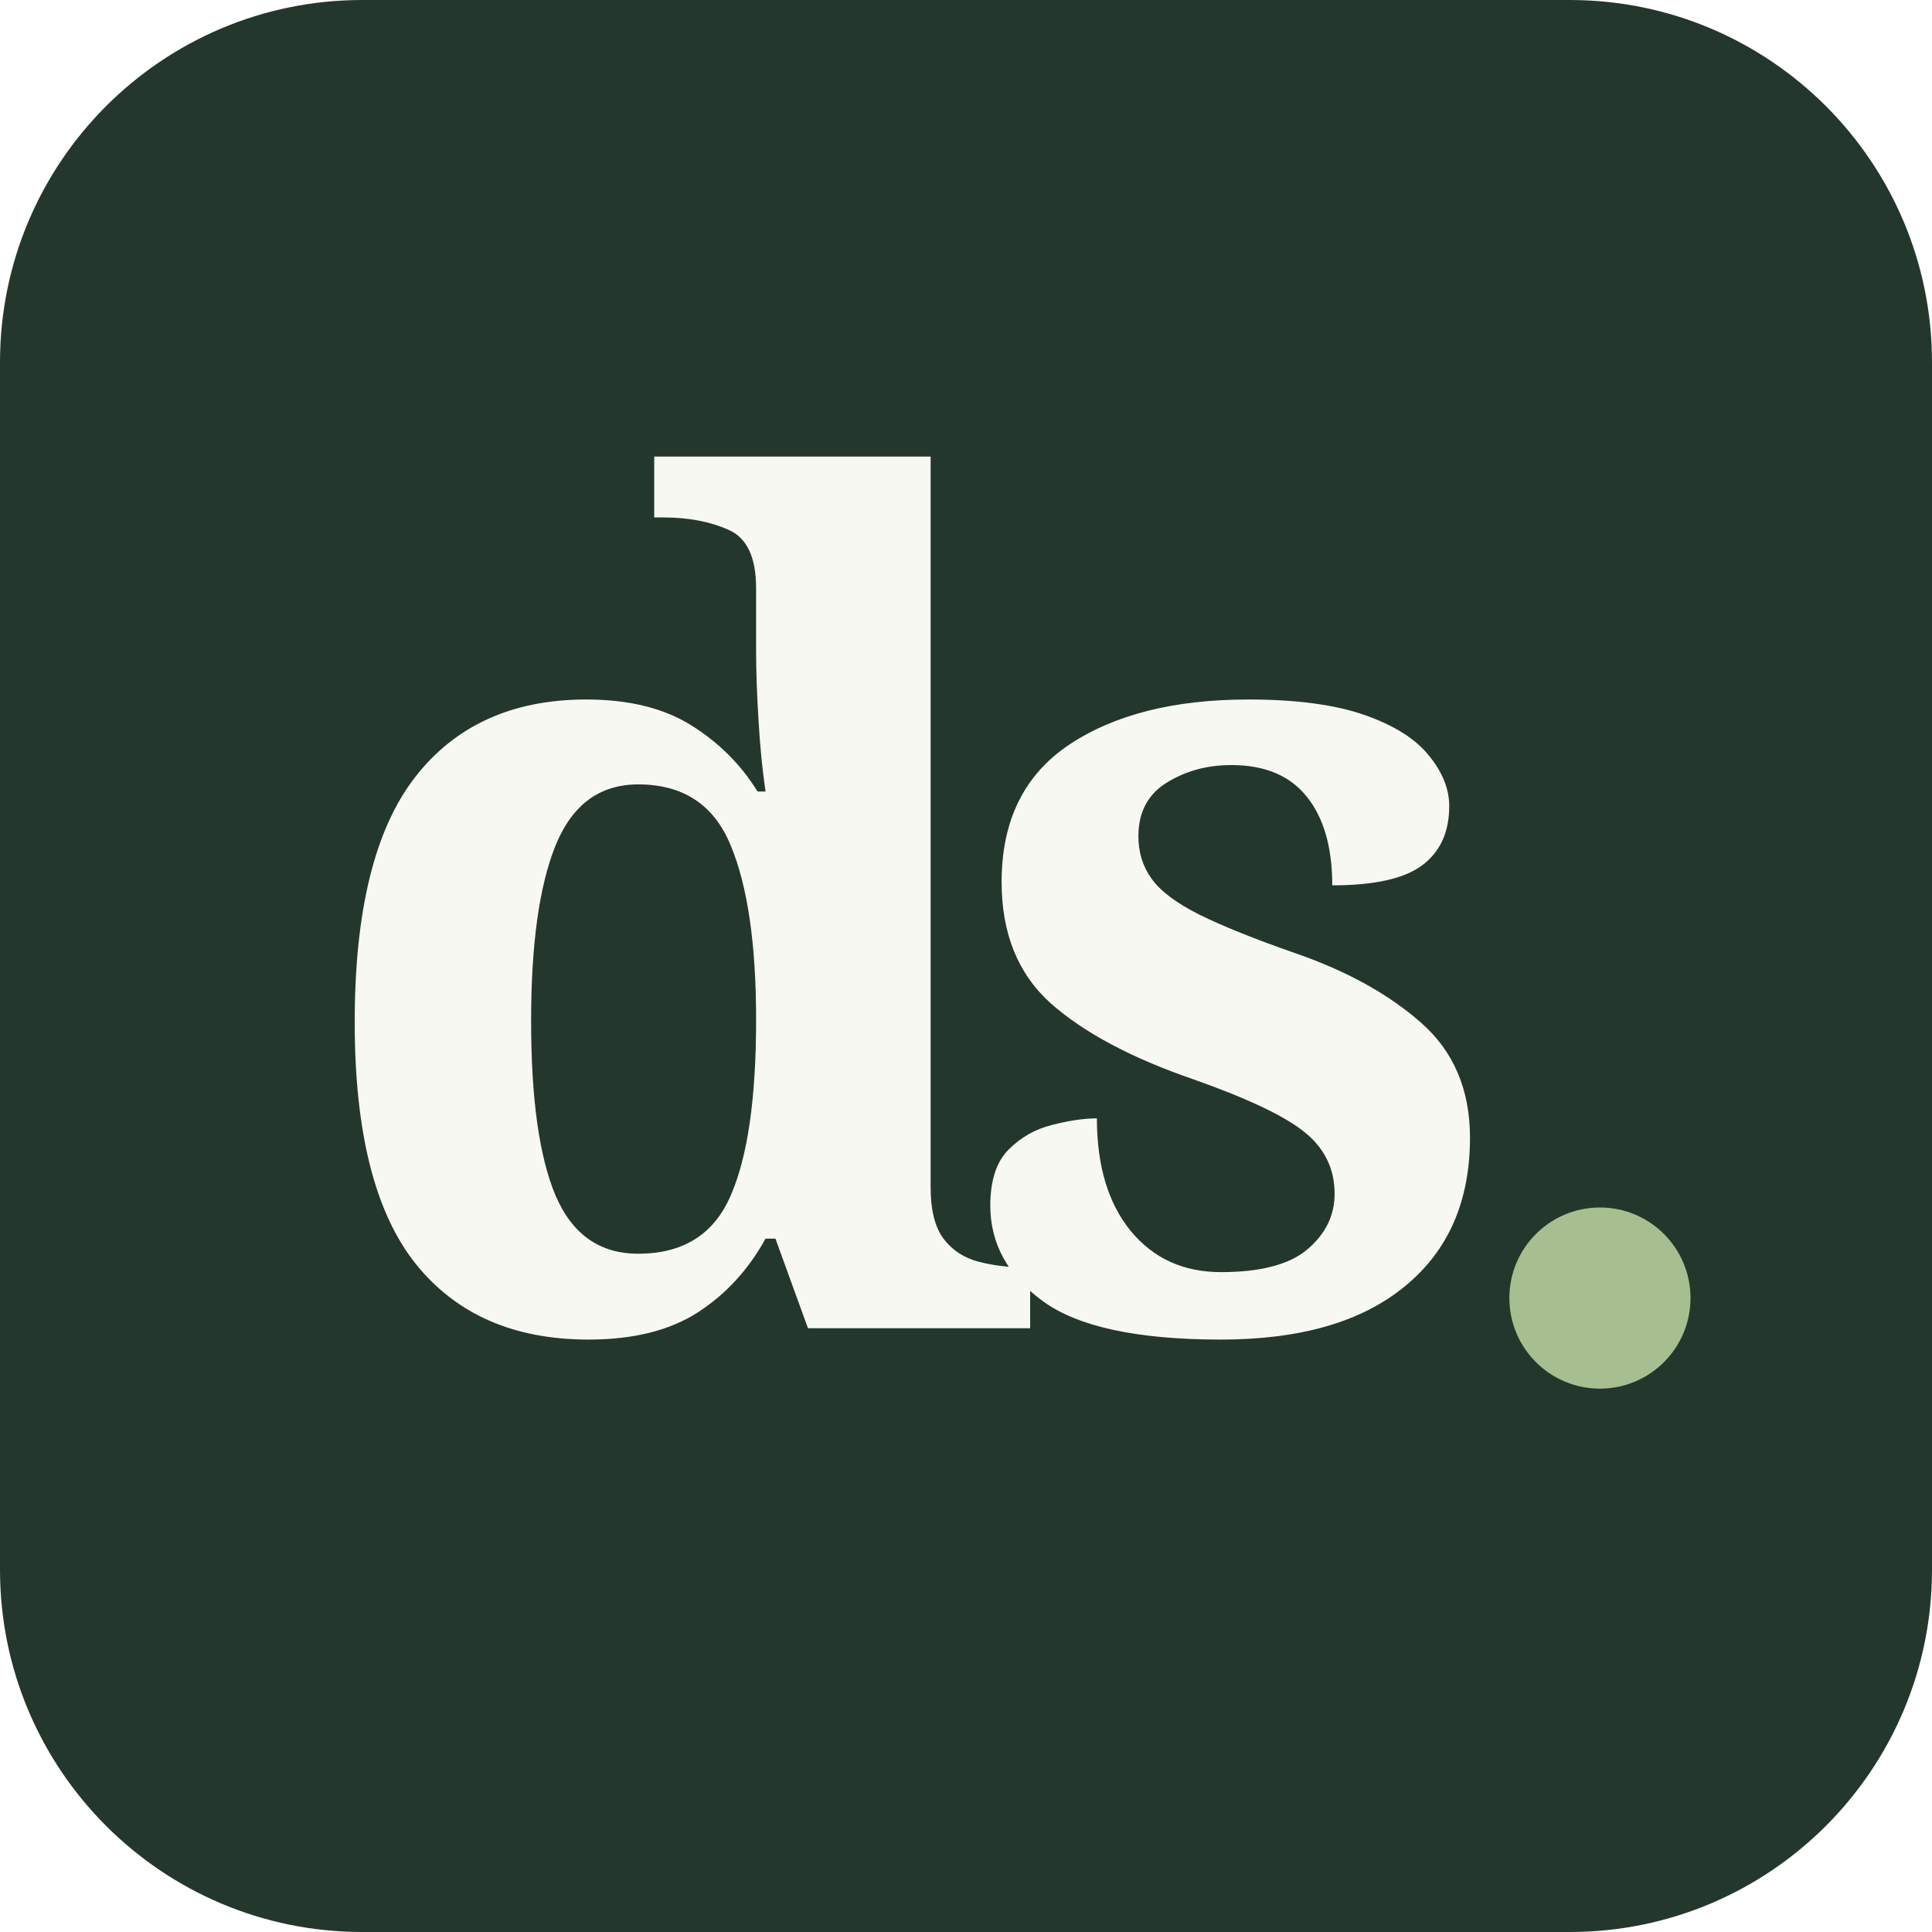
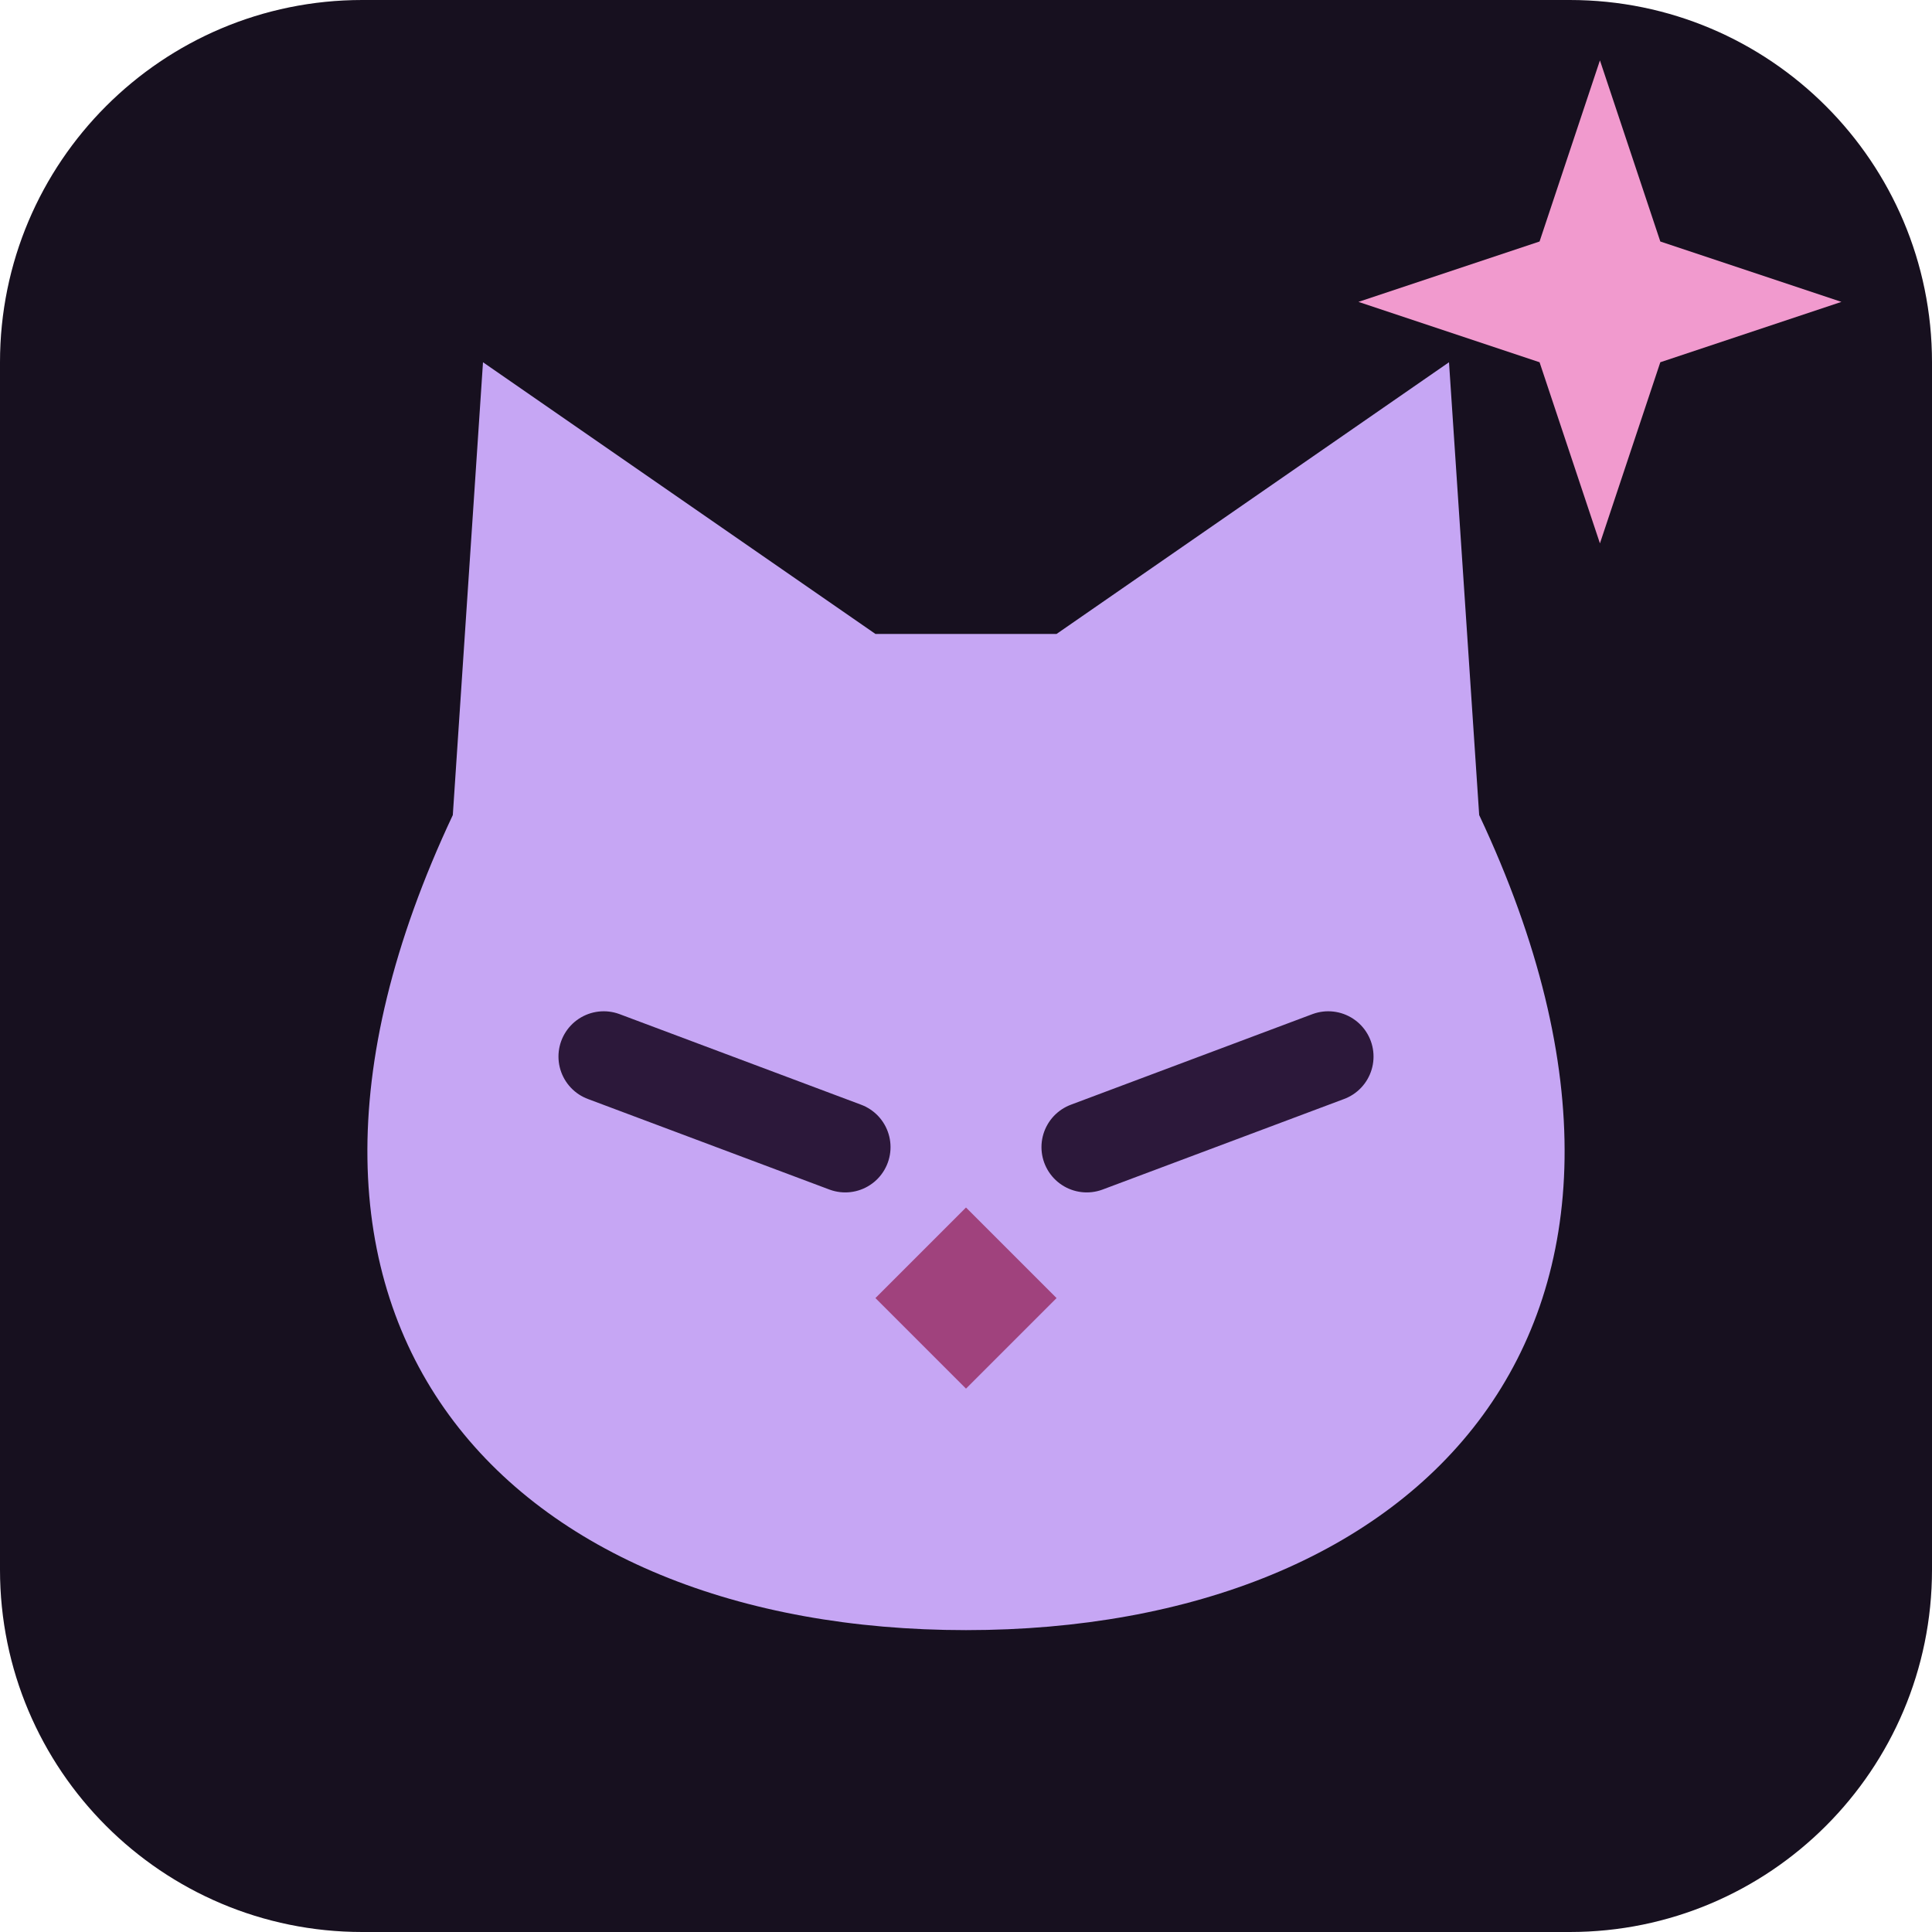
<svg xmlns="http://www.w3.org/2000/svg" viewBox="0 0 64 64">
-   <rect width="64" height="64" rx="12" fill="#24372d" />
-   <text x="10" y="44" fill="#f8f8f3" font-family="Georgia,serif" font-size="38" font-weight="bold" letter-spacing="-3">ds</text>
-   <circle cx="53" cy="43" r="3" fill="#a7bf90" />
+   <rect width="64" height="64" rx="12" fill="#17101f" />
+   <path d="m15 27 1-15 13 9h6l13-9 1 15c8 17-2 27-17 27S7 44 15 27Z" fill="#c6a6f4" />
+   <path d="m20 35 8 3m8 0 8-3" stroke="#2c183a" stroke-width="3" stroke-linecap="round" />
+   <path d="m32 40 3 3-3 3-3-3Z" fill="#a0427d" />
+   <path d="m53 2 2 6 6 2-6 2-2 6-2-6-6-2 6-2Z" fill="#f19ace" />
</svg>
